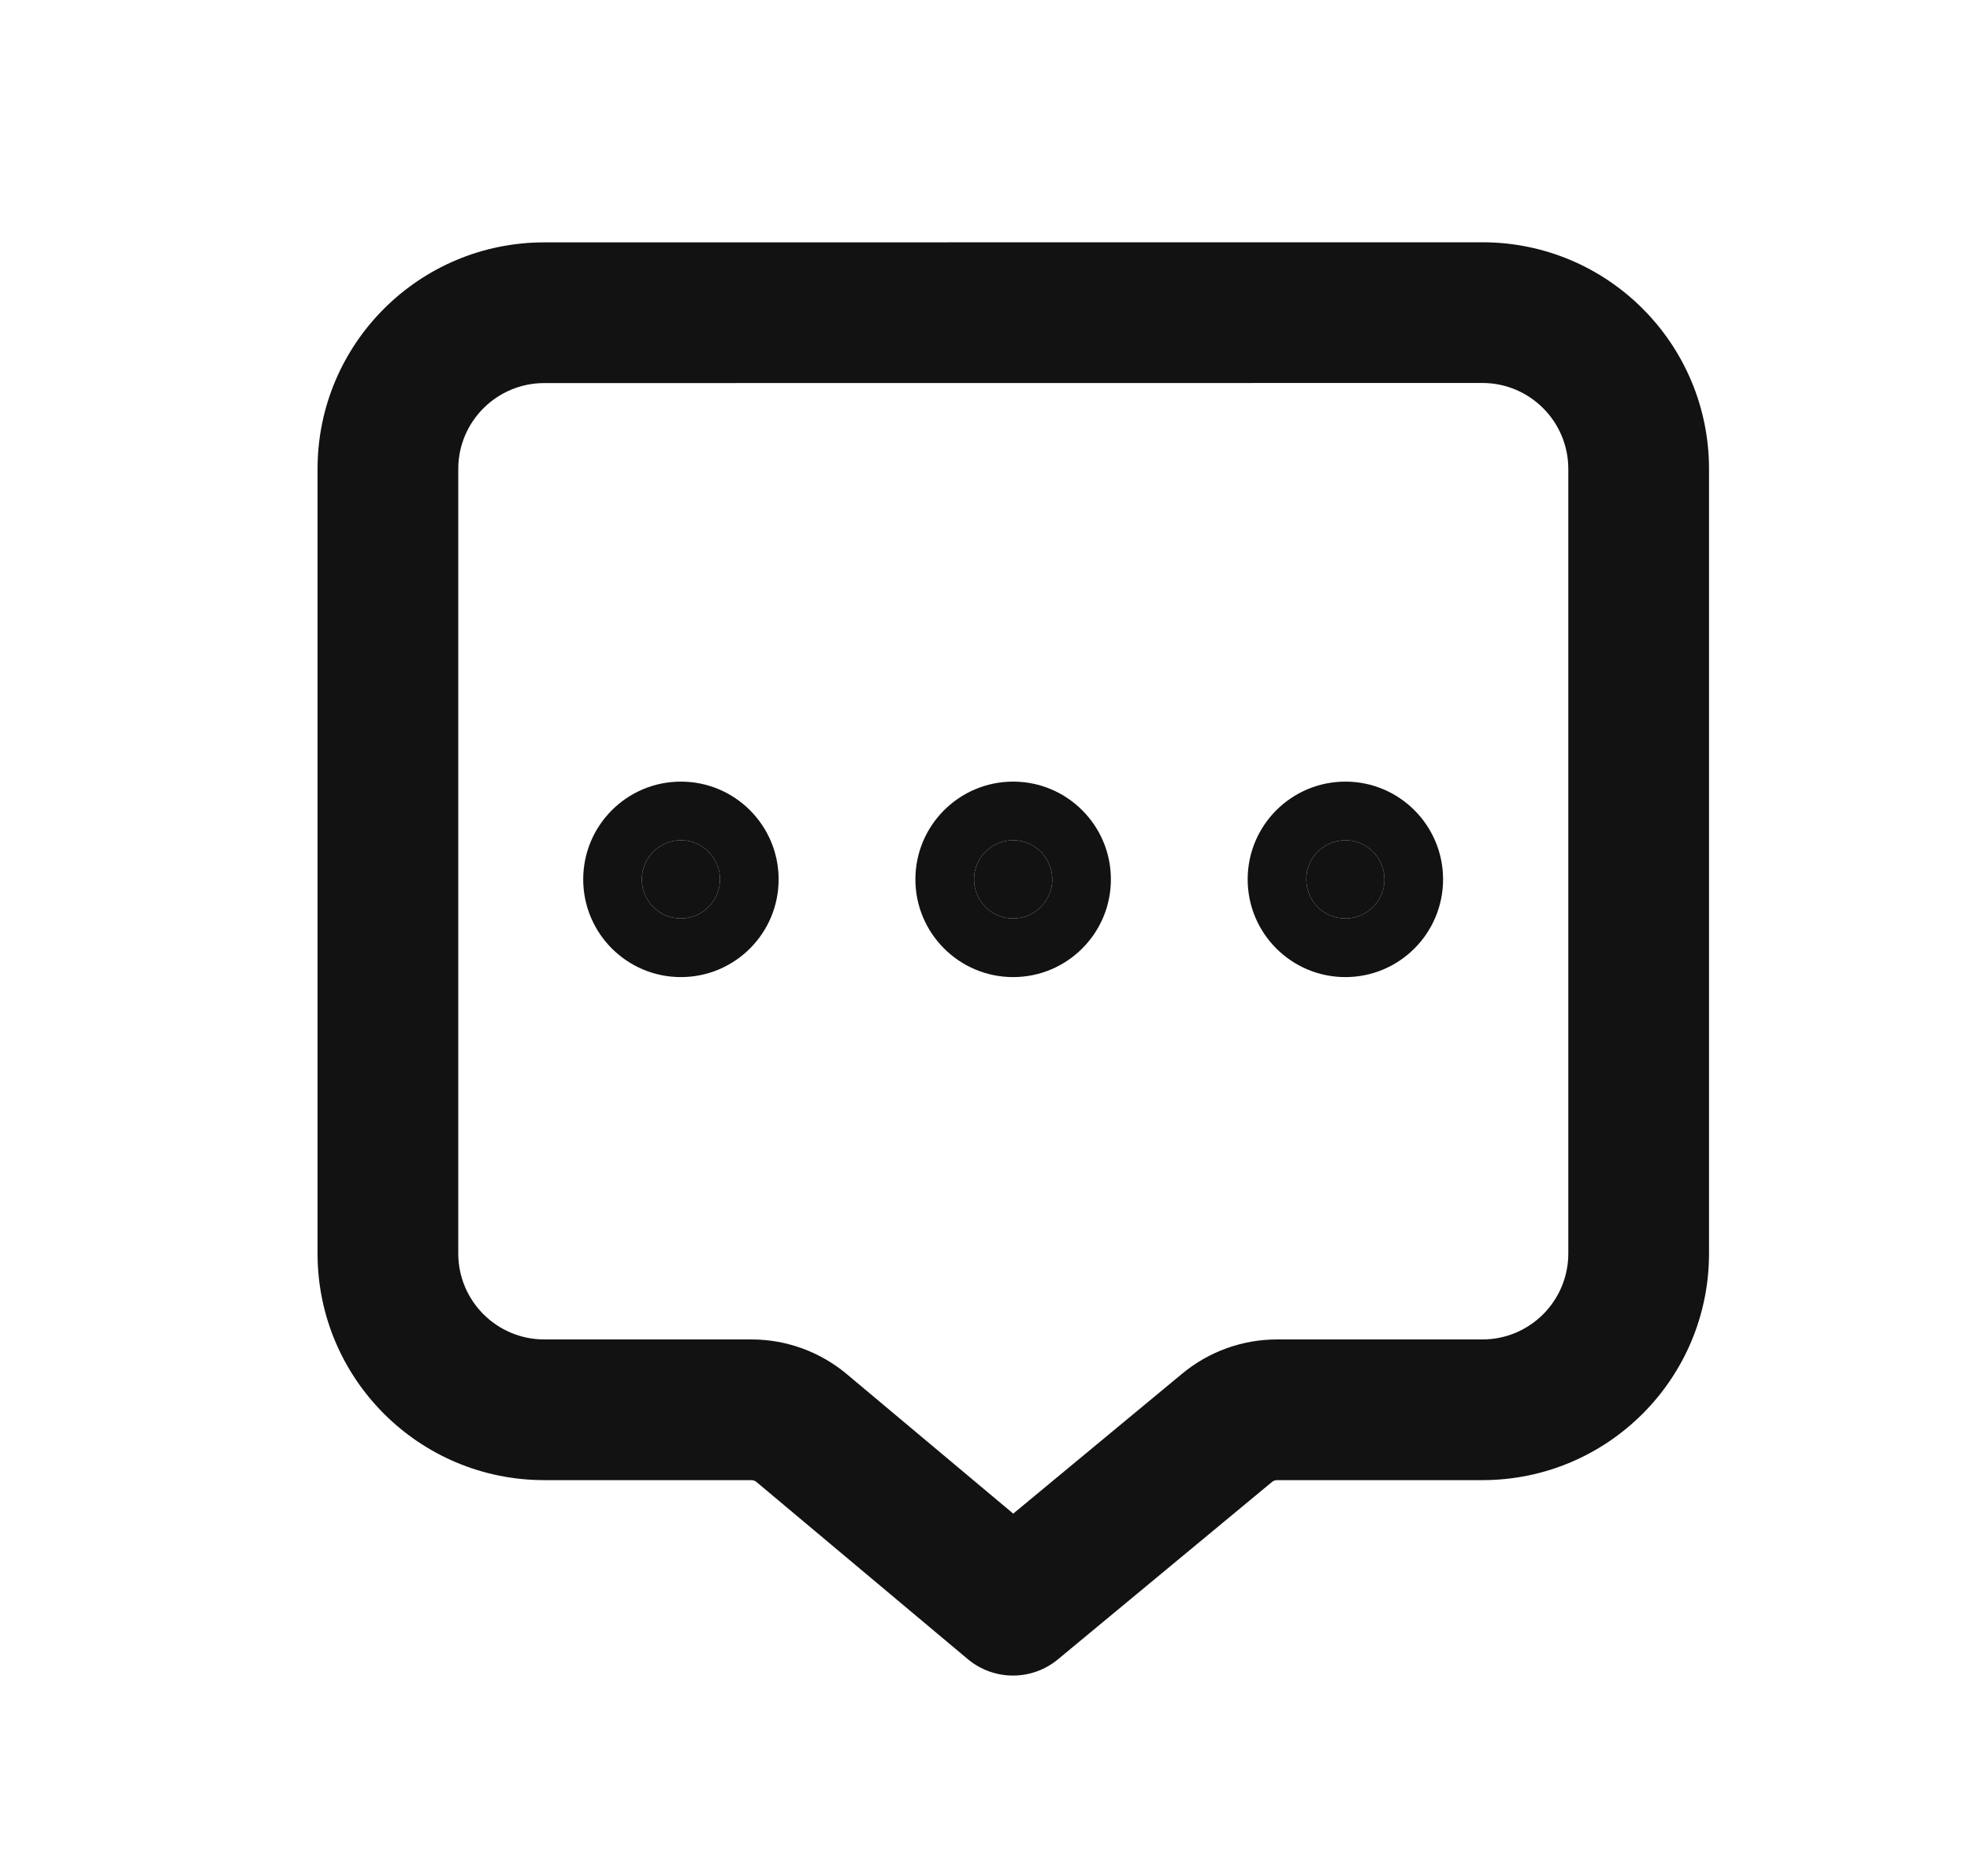
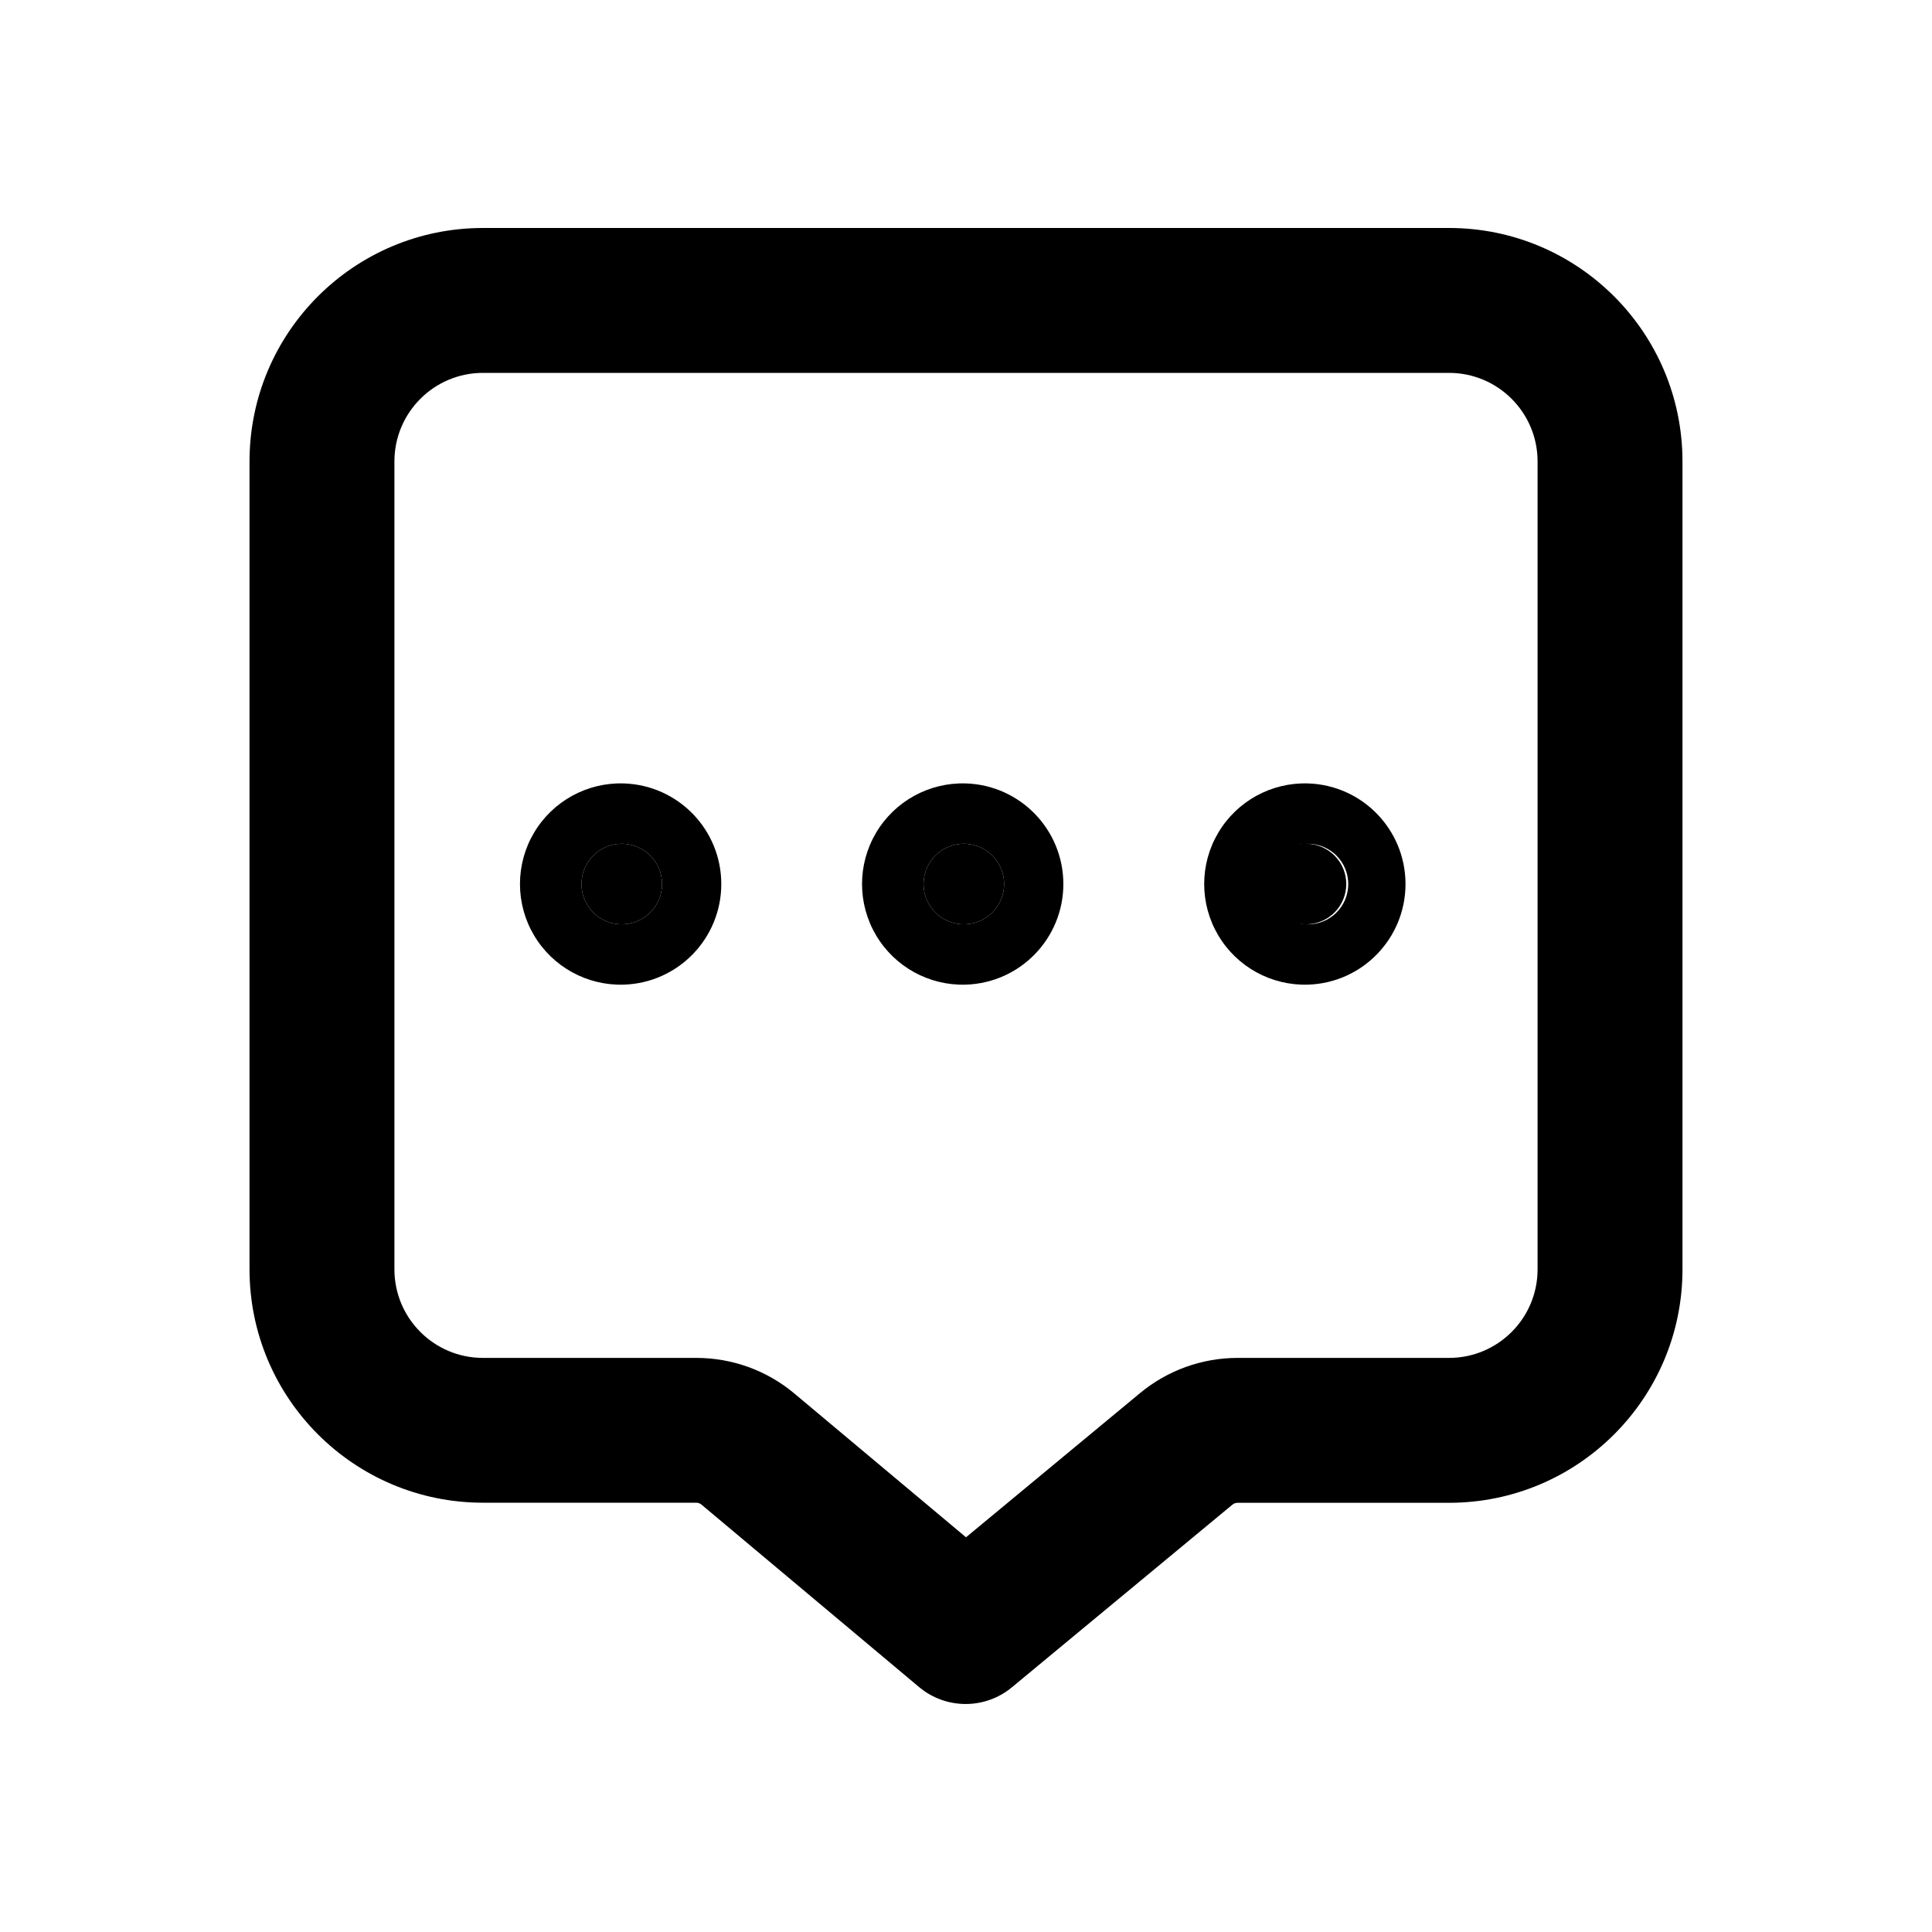
- <svg xmlns="http://www.w3.org/2000/svg" width="21" height="20" viewBox="0 0 21 20" fill="none">
-   <path fill-rule="evenodd" clip-rule="evenodd" d="M15.802 4.083L5.802 4.084C5.296 4.084 4.885 4.494 4.885 5V13.363C4.885 13.87 5.296 14.28 5.802 14.28H8.01C8.382 14.28 8.742 14.411 9.027 14.65L10.801 16.137L12.603 14.644C12.887 14.409 13.244 14.28 13.613 14.28L15.802 14.28C16.308 14.28 16.718 13.87 16.718 13.363V5C16.718 4.494 16.308 4.083 15.802 4.083ZM5.802 2.584L15.802 2.583C17.137 2.583 18.218 3.665 18.218 5V13.363C18.218 14.698 17.137 15.78 15.802 15.78L13.613 15.78C13.594 15.78 13.575 15.787 13.56 15.799L11.277 17.691C10.998 17.922 10.594 17.921 10.316 17.688L8.063 15.799C8.048 15.787 8.029 15.78 8.01 15.78H5.802C4.467 15.78 3.385 14.698 3.385 13.363V5C3.385 3.666 4.467 2.584 5.802 2.584Z" fill="#121212" />
-   <path d="M7.258 9.792C7.028 9.792 6.842 9.605 6.842 9.375C6.842 9.145 7.028 8.958 7.258 8.958C7.488 8.958 7.675 9.145 7.675 9.375C7.675 9.605 7.488 9.792 7.258 9.792Z" fill="#121212" />
-   <path d="M10.8 9.792C10.57 9.792 10.383 9.605 10.383 9.375C10.383 9.145 10.57 8.958 10.8 8.958C11.03 8.958 11.217 9.145 11.217 9.375C11.217 9.605 11.03 9.792 10.8 9.792Z" fill="#121212" />
-   <path d="M14.342 9.792C14.111 9.792 13.925 9.605 13.925 9.375C13.925 9.145 14.111 8.958 14.342 8.958C14.572 8.958 14.758 9.145 14.758 9.375C14.758 9.605 14.572 9.792 14.342 9.792Z" fill="#121212" />
-   <path fill-rule="evenodd" clip-rule="evenodd" d="M7.258 10.417C6.683 10.417 6.217 9.95 6.217 9.375C6.217 8.8 6.683 8.333 7.258 8.333C7.834 8.333 8.3 8.8 8.3 9.375C8.3 9.95 7.834 10.417 7.258 10.417ZM10.8 10.417C10.225 10.417 9.758 9.95 9.758 9.375C9.758 8.8 10.225 8.333 10.8 8.333C11.375 8.333 11.842 8.8 11.842 9.375C11.842 9.95 11.375 10.417 10.8 10.417ZM14.342 10.417C13.766 10.417 13.3 9.95 13.3 9.375C13.3 8.8 13.766 8.333 14.342 8.333C14.917 8.333 15.383 8.8 15.383 9.375C15.383 9.95 14.917 10.417 14.342 10.417ZM7.258 9.792C7.028 9.792 6.842 9.605 6.842 9.375C6.842 9.145 7.028 8.958 7.258 8.958C7.488 8.958 7.675 9.145 7.675 9.375C7.675 9.605 7.488 9.792 7.258 9.792ZM10.8 9.792C10.57 9.792 10.383 9.605 10.383 9.375C10.383 9.145 10.57 8.958 10.8 8.958C11.03 8.958 11.217 9.145 11.217 9.375C11.217 9.605 11.03 9.792 10.8 9.792ZM13.925 9.375C13.925 9.605 14.111 9.792 14.342 9.792C14.572 9.792 14.758 9.605 14.758 9.375C14.758 9.145 14.572 8.958 14.342 8.958C14.111 8.958 13.925 9.145 13.925 9.375Z" fill="#121212" />
+ <svg xmlns="http://www.w3.org/2000/svg" viewBox="0 0 20 20" fill="none" width="20" height="20">
+   <g fill="currentColor">
+     <path fill-rule="evenodd" d="M15 3.86H5a.917.917 0 0 0-.917.917v8.363c0 .506.41.917.917.917h2.208c.372 0 .732.13 1.017.37L10 15.914l1.802-1.493a1.583 1.583 0 0 1 1.01-.364H15c.506 0 .917-.41.917-.917V4.777A.917.917 0 0 0 15 3.86zM5 2.36h10a2.417 2.417 0 0 1 2.417 2.417v8.363A2.417 2.417 0 0 1 15 15.557h-2.189a.084.084 0 0 0-.053.019l-2.283 1.891a.75.75 0 0 1-.96-.002l-2.253-1.889a.084.084 0 0 0-.054-.02H5a2.417 2.417 0 0 1-2.417-2.416V4.777A2.417 2.417 0 0 1 5 2.36z" clip-rule="evenodd" />
+     <path d="M6.457 9.568a.417.417 0 1 1 0-.833.417.417 0 0 1 0 .833zm3.541 0a.417.417 0 1 1 0-.833.417.417 0 0 1 0 .833zm3.542 0a.417.417 0 1 1 0-.833.417.417 0 0 1 0 .833z" />
+     <path fill-rule="evenodd" d="M6.457 10.193a1.042 1.042 0 1 1 0-2.083 1.042 1.042 0 0 1 0 2.083zm3.541 0a1.042 1.042 0 1 1 0-2.083 1.042 1.042 0 0 1 0 2.083zm3.542 0a1.042 1.042 0 1 1 0-2.083 1.042 1.042 0 0 1 0 2.083zm-7.083-.625a.417.417 0 1 1 0-.833.417.417 0 0 1 0 .833zm3.541 0a.417.417 0 1 1 0-.833.417.417 0 0 1 0 .833zm3.125-.416a.417.417 0 1 0 .834 0 .417.417 0 0 0-.834 0z" clip-rule="evenodd" />
+   </g>
</svg>
